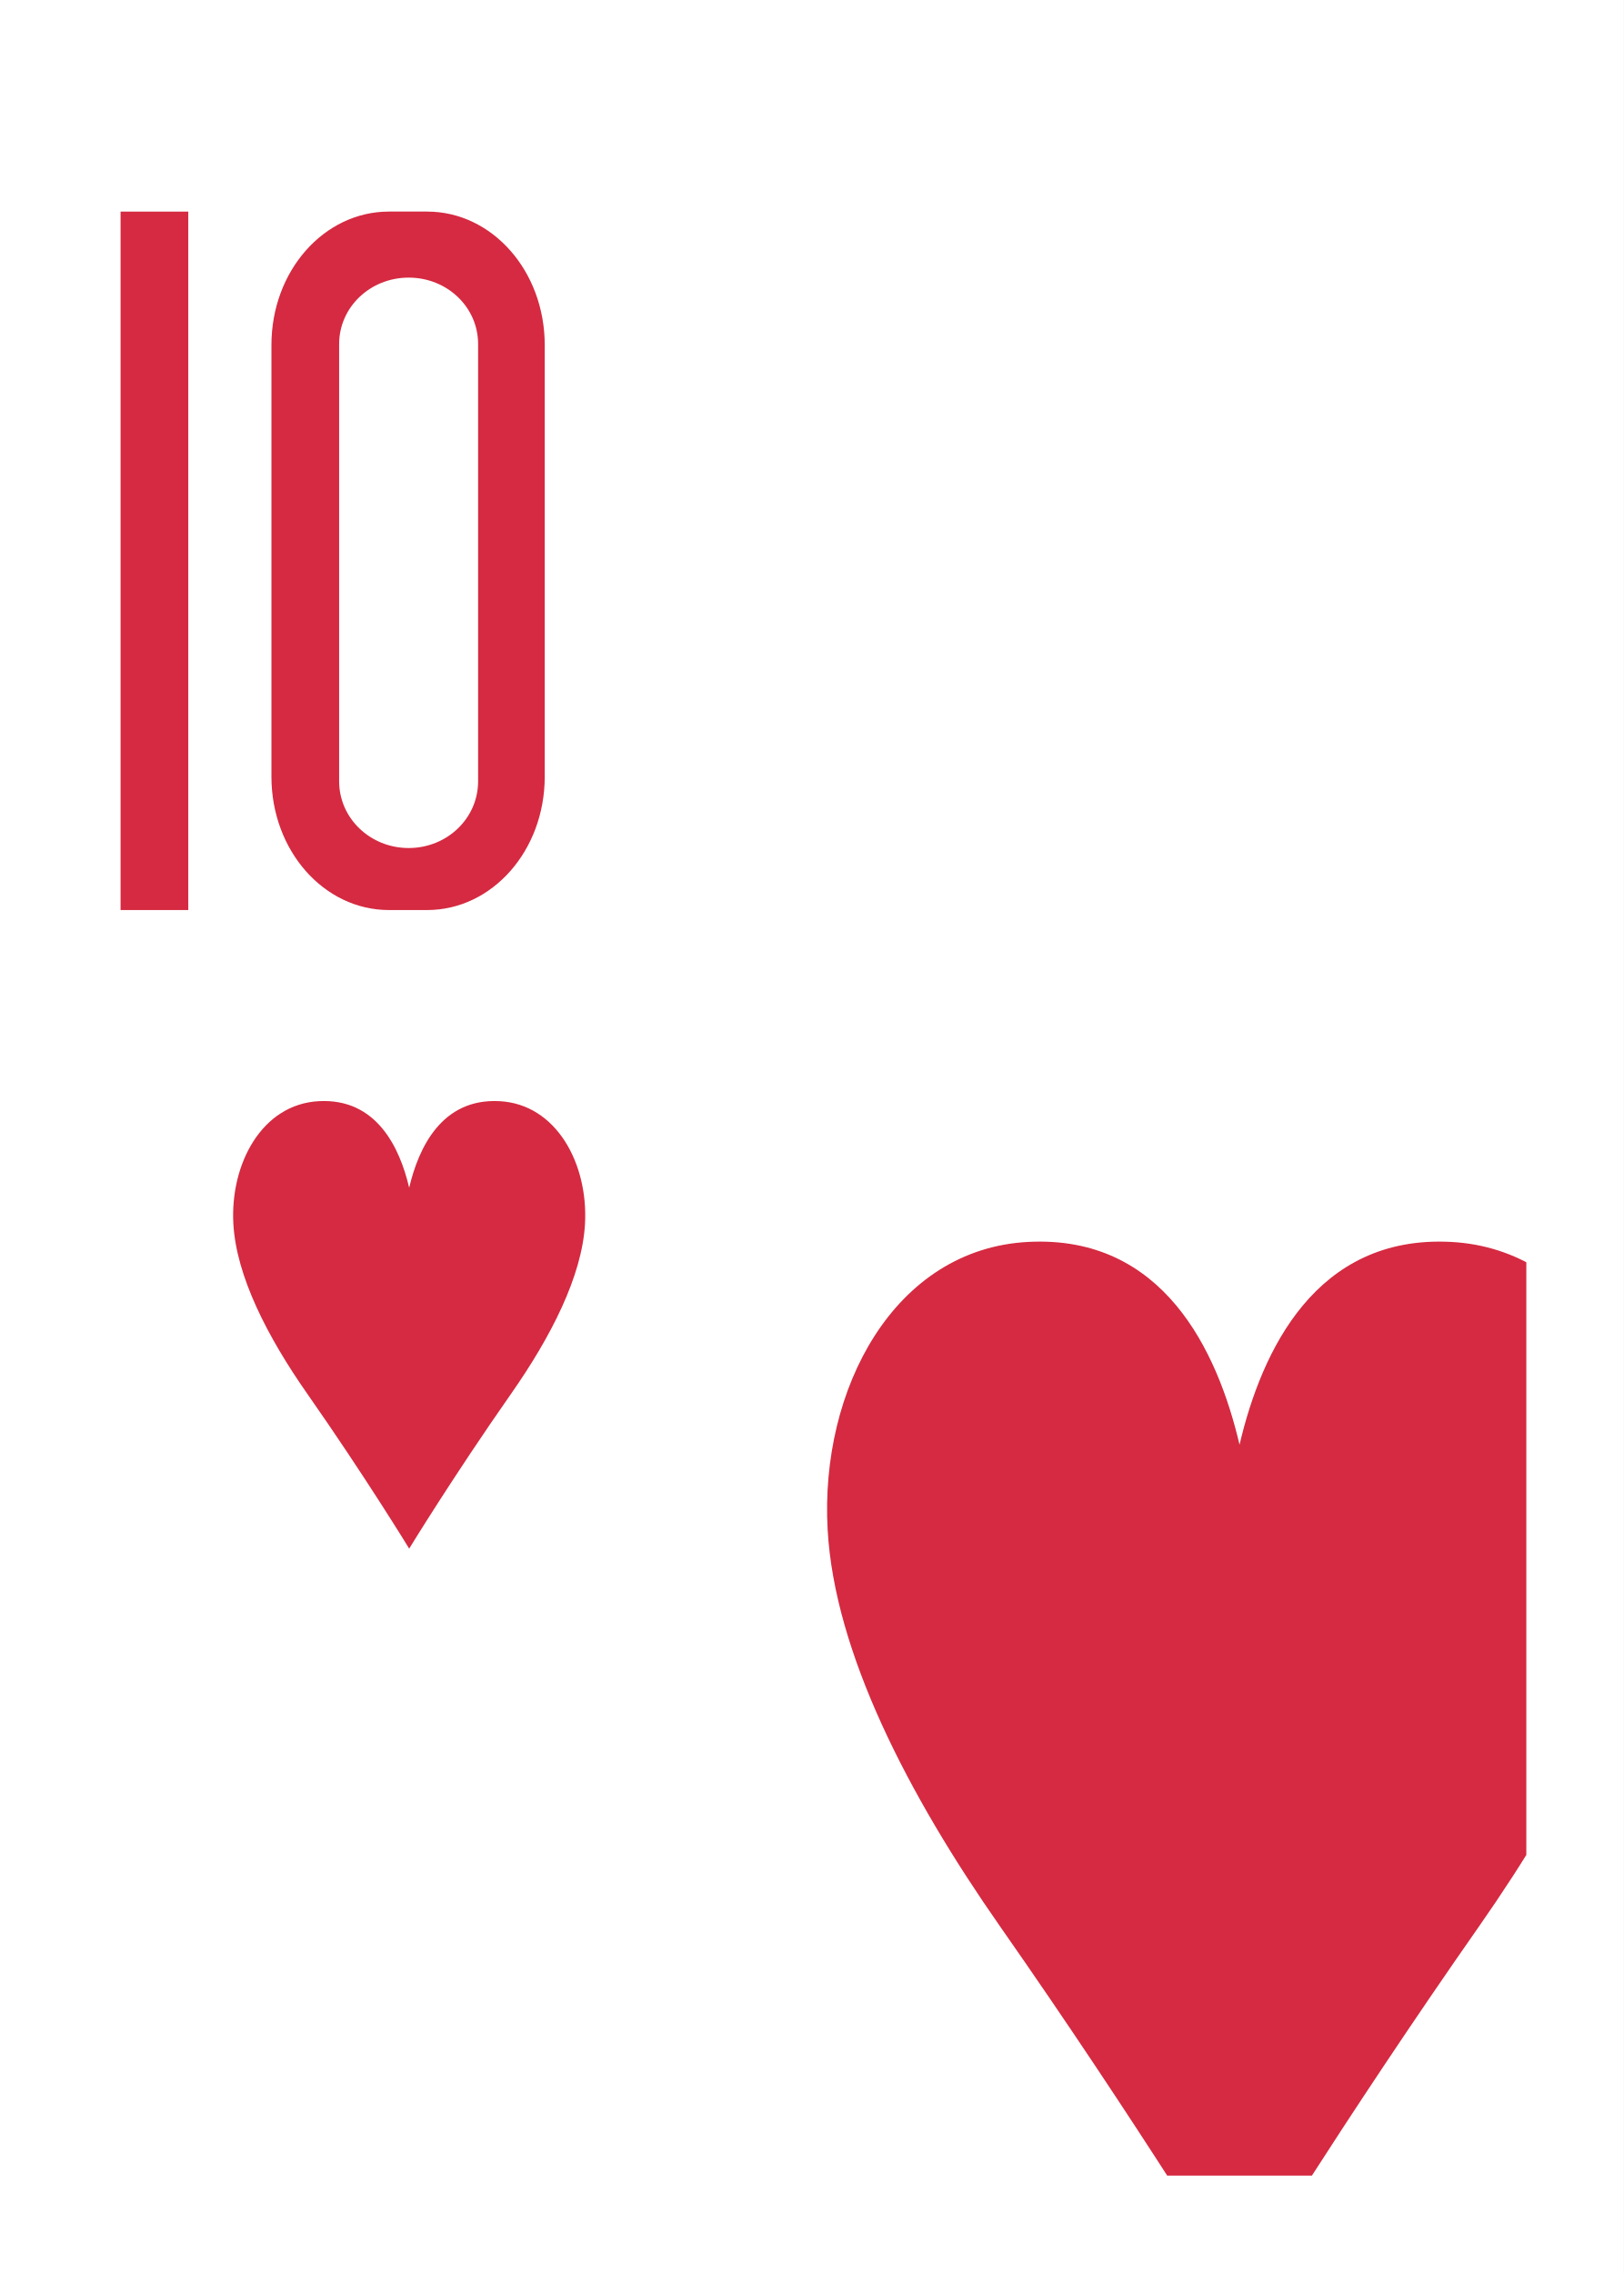
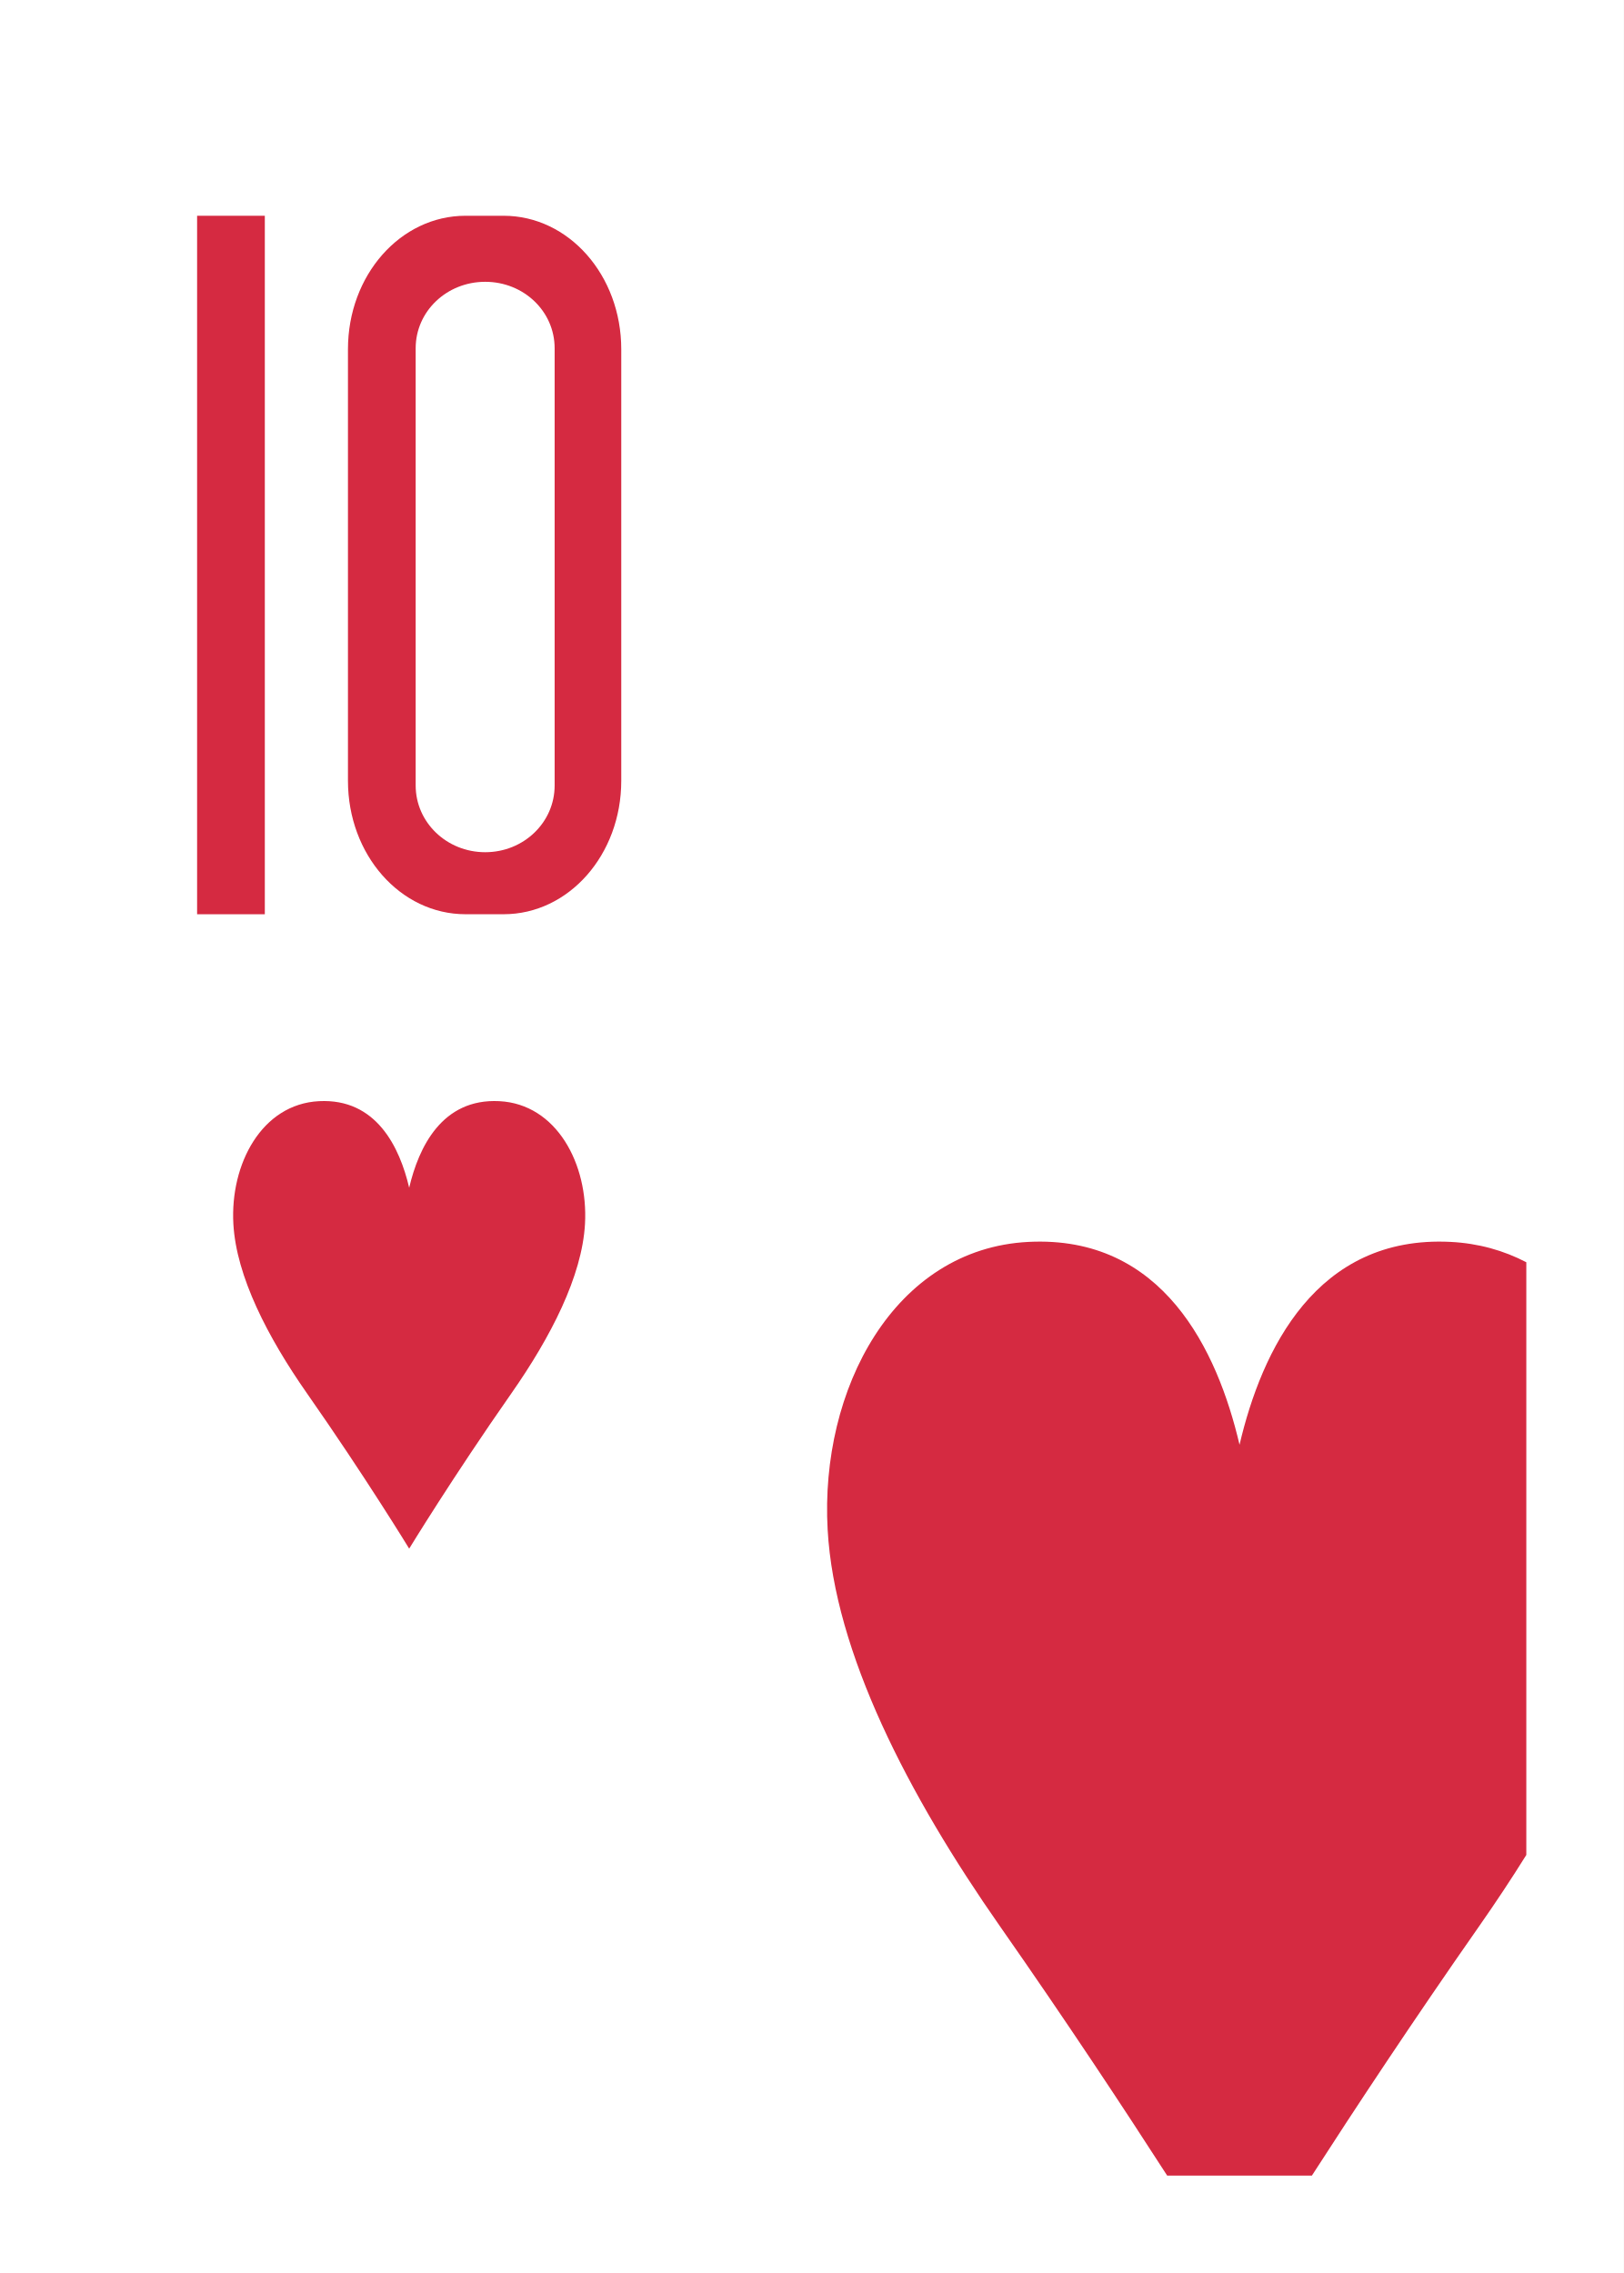
<svg xmlns="http://www.w3.org/2000/svg" width="250" height="350" viewBox="0 0 250 350" fill="none">
-   <g clip-path="url(#clip0_76_5648)">
-     <rect width="250" height="350" fill="white" />
-     <path d="M28.989 140.133H18.564V32.579H28.989V140.133ZM65.751 32.578C75.783 32.578 83.87 41.745 83.87 53.131V119.583C83.87 130.969 75.787 140.131 65.751 140.131H59.894C49.862 140.131 41.791 130.969 41.791 119.583V53.131C41.791 41.745 49.857 32.578 59.894 32.578H65.751ZM62.923 42.748C56.998 42.748 52.216 47.297 52.216 52.977V120.309C52.216 125.993 56.998 130.58 62.923 130.58C68.848 130.58 73.612 125.993 73.612 120.309V52.977C73.612 47.293 68.848 42.748 62.923 42.748Z" fill="#D52A41" />
-     <path d="M63 238.461C63 238.461 56.3 227.469 47.261 214.544C41.215 205.896 36.381 196.531 35.931 188.464C35.416 179.25 40.295 170.005 49.129 169.557C57.958 169.109 61.541 176.662 63 182.889C64.459 176.662 68.042 169.109 76.871 169.557C85.705 170.005 90.584 179.25 90.069 188.464C89.62 196.531 84.785 205.896 78.739 214.544C69.7 227.469 63 238.461 63 238.461Z" fill="#D52A41" />
-     <g clip-path="url(#clip1_76_5648)">
-       <path d="M190.846 352.661C190.846 352.661 175.148 326.908 153.972 296.628C139.806 276.365 128.48 254.424 127.427 235.526C126.22 213.937 137.652 192.279 158.348 191.229C179.032 190.18 187.428 207.875 190.846 222.463C194.264 207.875 202.66 190.18 223.344 191.229C244.04 192.279 255.472 213.937 254.265 235.526C253.212 254.424 241.886 276.365 227.72 296.628C206.544 326.908 190.846 352.661 190.846 352.661Z" fill="#D52A41" />
-     </g>
-   </g>
-   <defs>
-     <clipPath id="clip0_76_5648">
-       <rect width="250" height="350" fill="white" />
-     </clipPath>
-     <clipPath id="clip1_76_5648">
-       <rect width="164" height="164" fill="white" transform="translate(71 171)" />
-     </clipPath>
-   </defs>
+   <rect width="250" height="350" fill="white" />
+   <path d="M190.846 222.464C194.264 207.875 202.66 190.18 223.344 191.229C227.638 191.447 231.533 192.554 235 194.362V285.627C232.692 289.329 230.252 293.006 227.72 296.628C217.473 311.28 208.511 324.873 201.987 335H179.704C173.181 324.873 164.219 311.279 153.973 296.628C139.806 276.365 128.481 254.424 127.428 235.525C126.22 213.937 137.652 192.279 158.349 191.229C179.033 190.181 187.428 207.875 190.846 222.464Z" fill="#D52A41" />
+   <path d="M63 182.89C64.459 176.663 68.043 169.11 76.871 169.558C85.705 170.006 90.585 179.25 90.069 188.465C89.62 196.531 84.786 205.896 78.739 214.545C69.717 227.446 63.024 238.422 63 238.462C62.984 238.436 56.288 227.454 47.261 214.545C41.214 205.896 36.38 196.531 35.931 188.465C35.415 179.25 40.295 170.006 49.129 169.558C57.958 169.11 61.541 176.663 63 182.89Z" fill="#D52A41" />
+   <path d="M40.773 140.777H30.347V33.224H40.773V140.777Z" fill="#D52A41" />
+   <path fill-rule="evenodd" clip-rule="evenodd" d="M77.534 33.223C87.566 33.223 95.653 42.389 95.653 53.775V120.227C95.653 131.613 87.57 140.775 77.534 140.775H71.677C61.645 140.775 53.574 131.613 53.574 120.227V53.775C53.574 42.389 61.641 33.223 71.677 33.223H77.534ZM74.706 43.393C68.781 43.393 63.999 47.942 63.999 53.622V120.953C63.999 126.637 68.781 131.225 74.706 131.225C80.631 131.224 85.395 126.637 85.395 120.953V53.622C85.395 47.938 80.631 43.393 74.706 43.393Z" fill="#D52A41" />
</svg>
